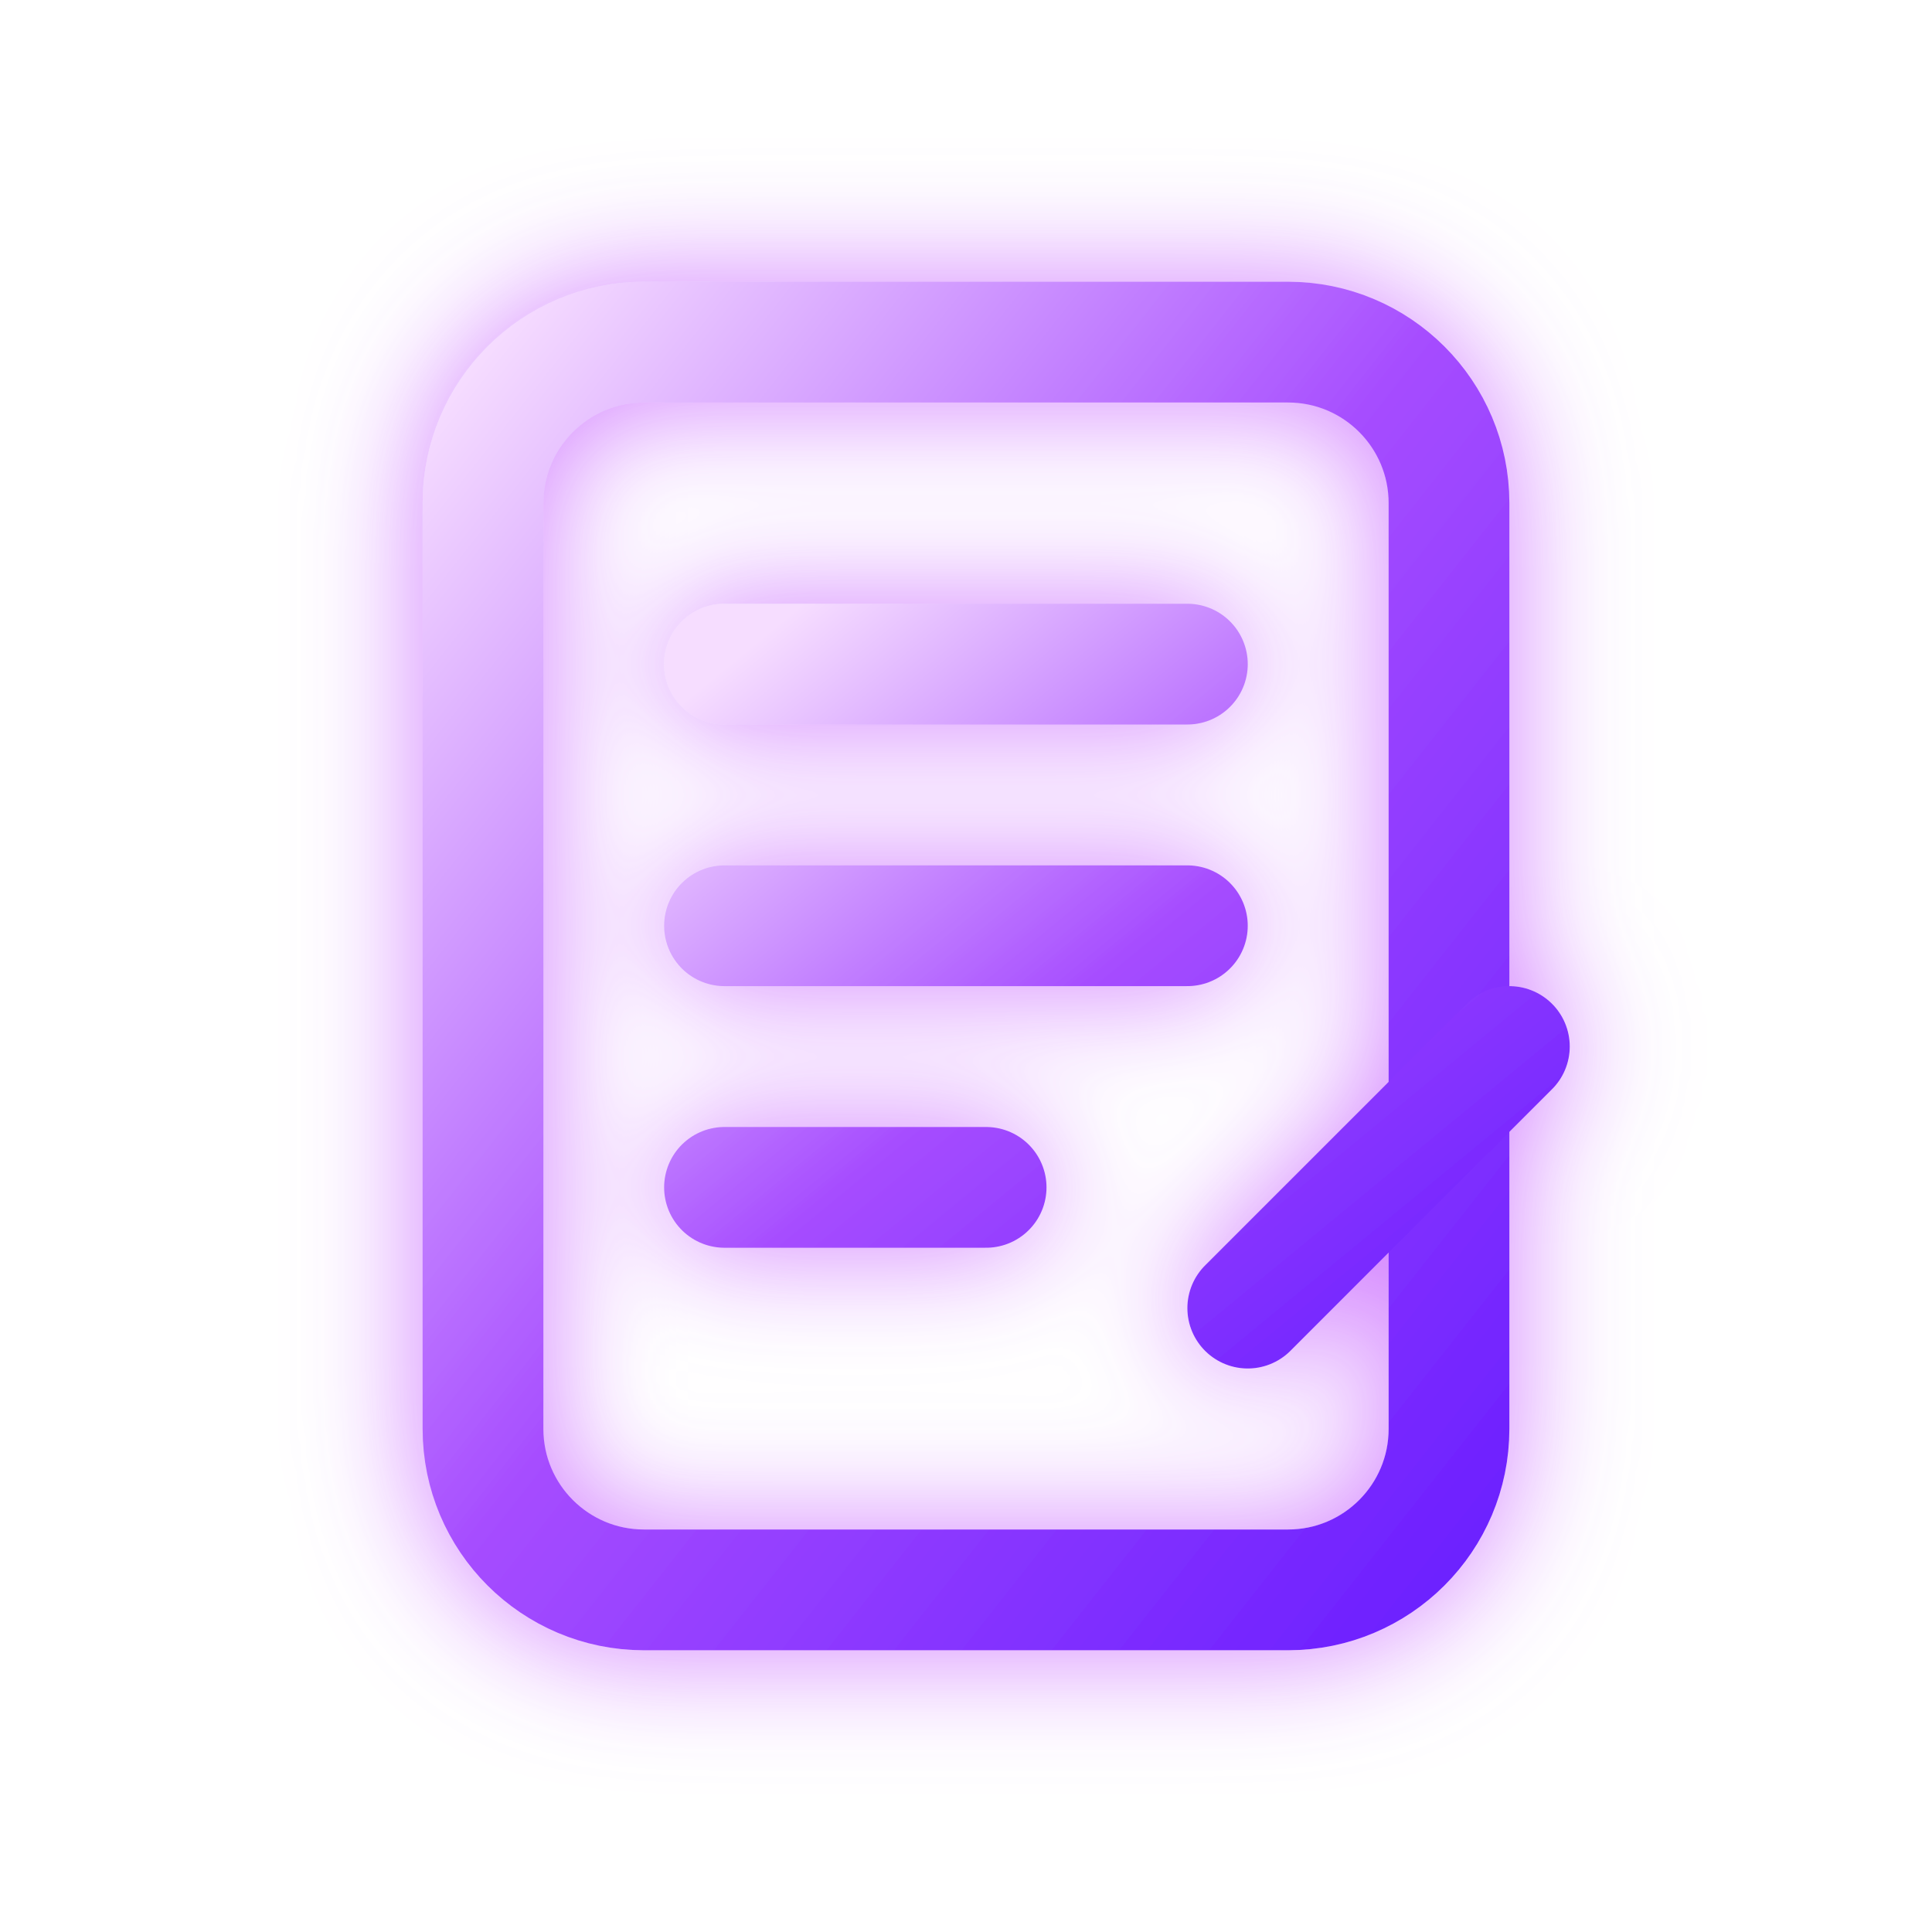
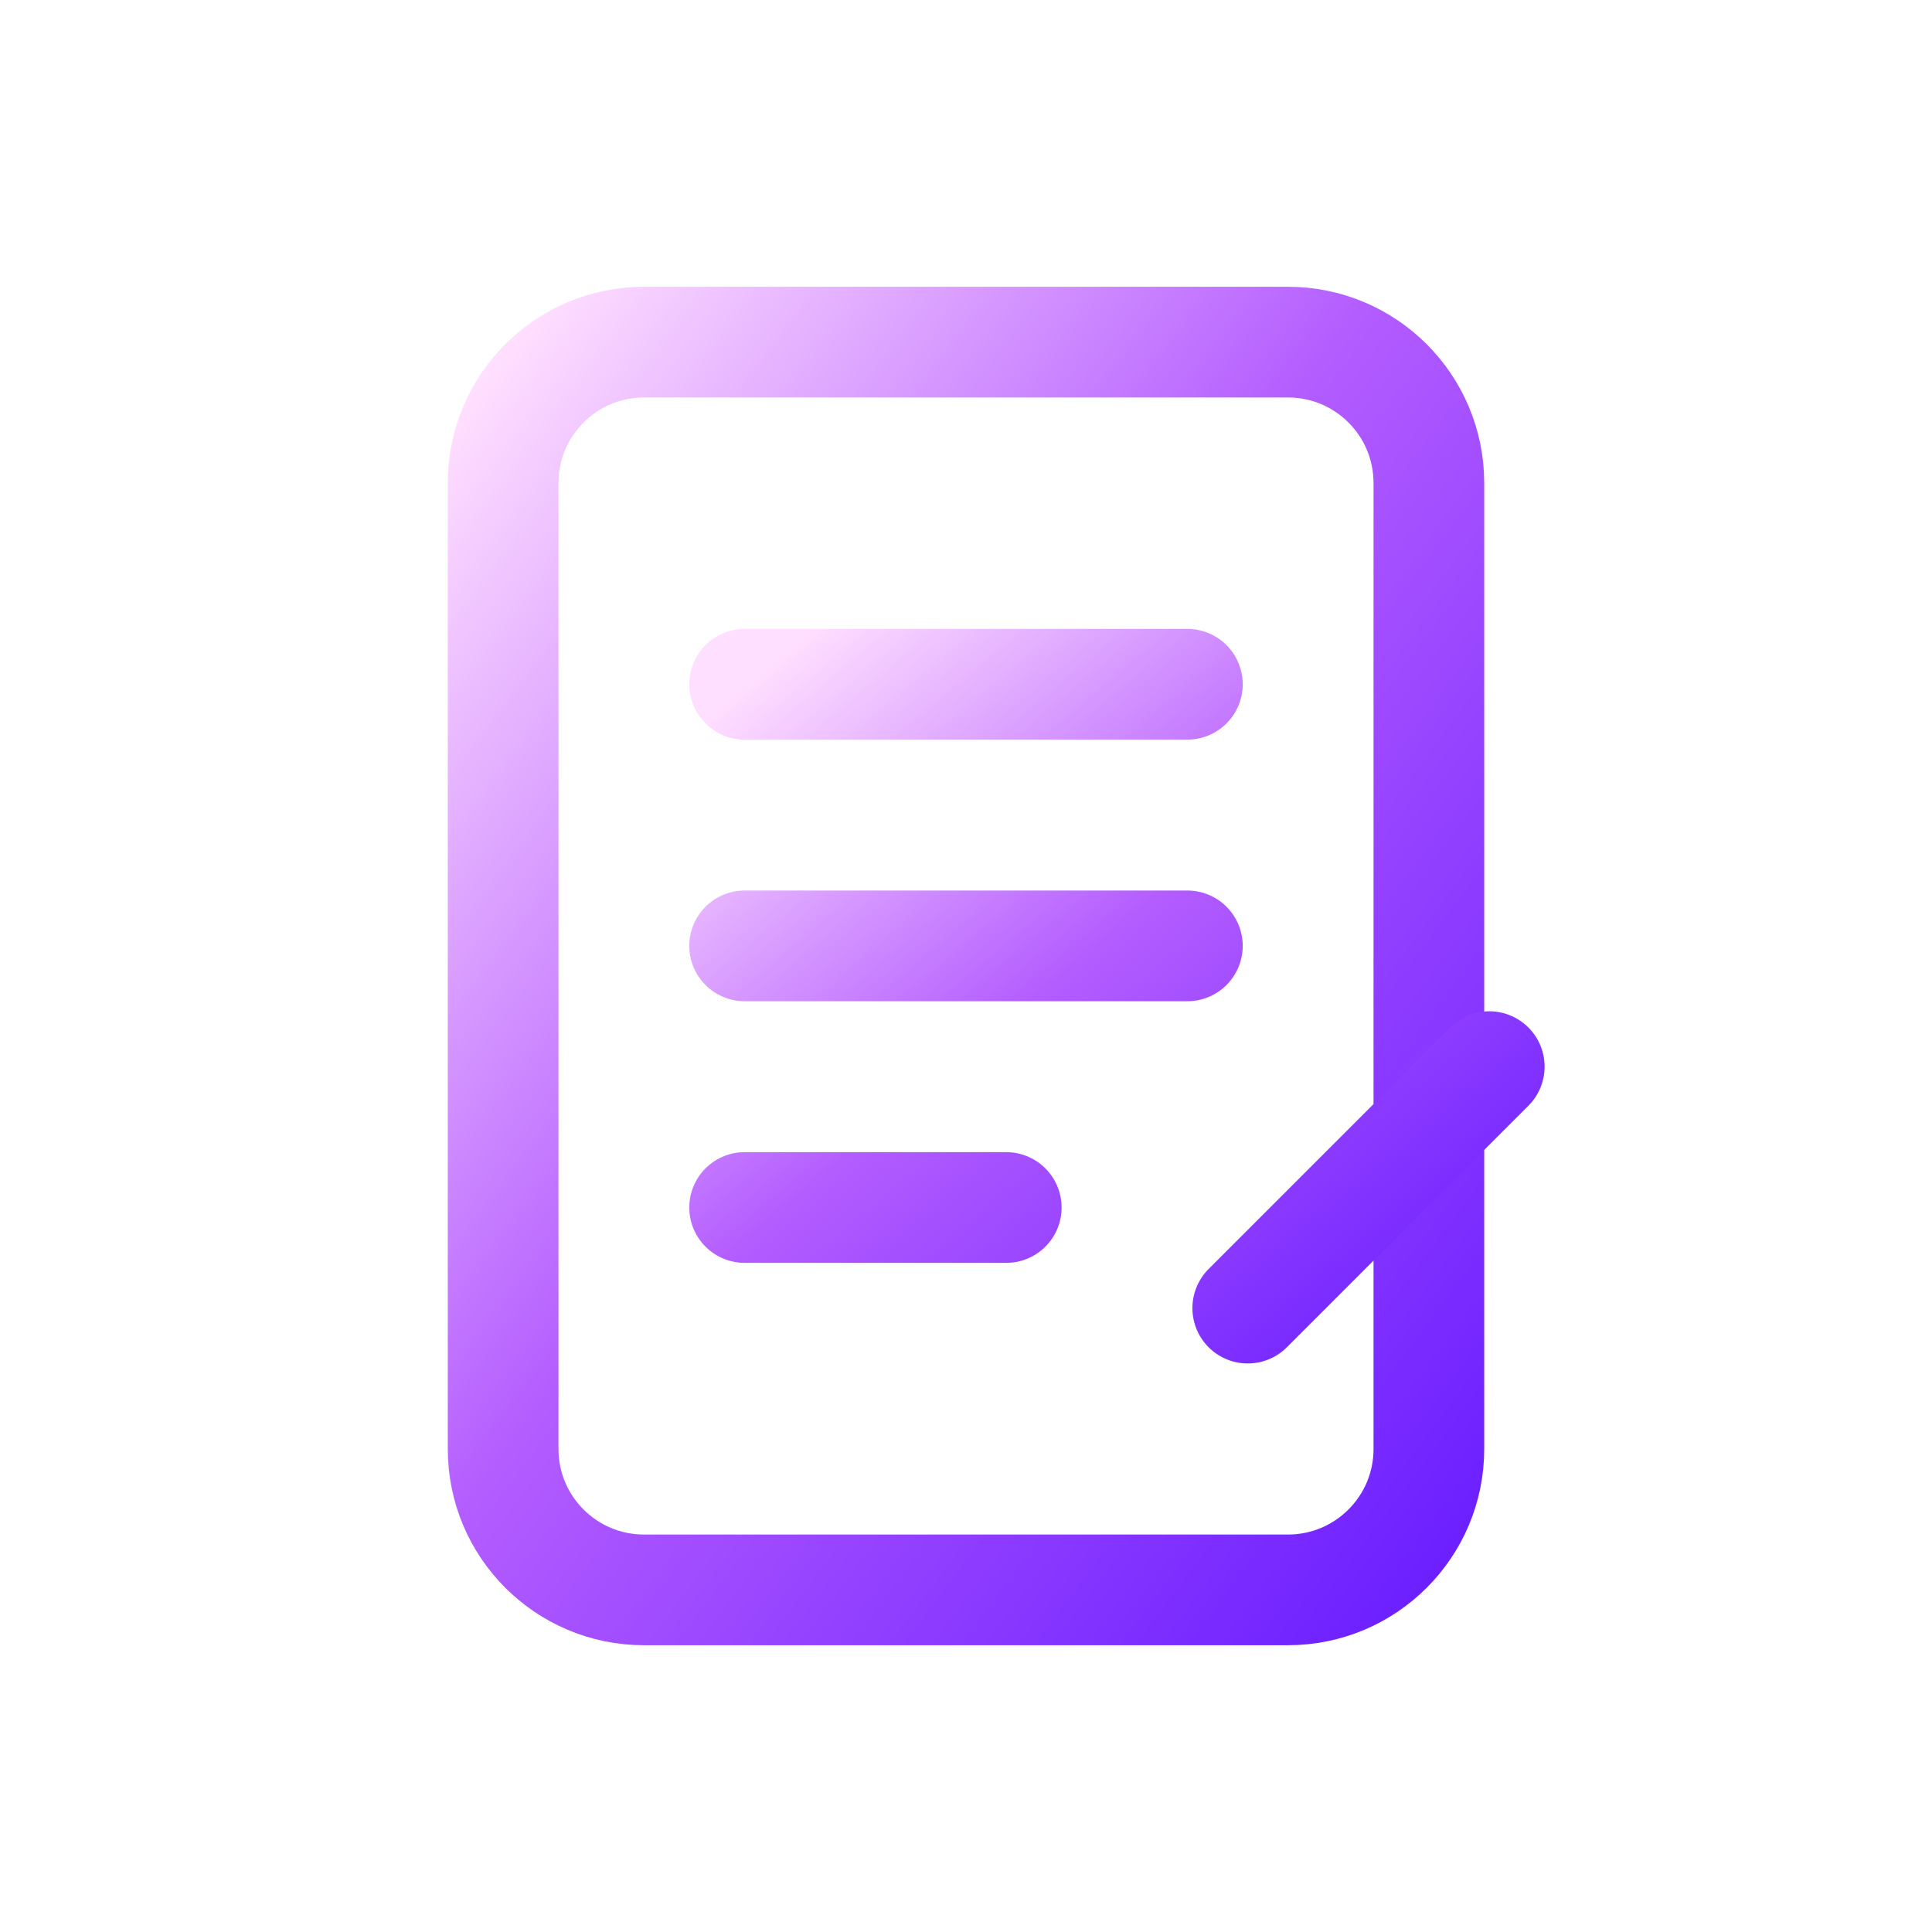
<svg xmlns="http://www.w3.org/2000/svg" viewBox="0 0 96 96">
  <defs>
-     <filter id="glow" x="-80%" y="-80%" width="260%" height="260%">
-       <feGaussianBlur stdDeviation="3" result="blur" />
-       <feColorMatrix in="blur" type="matrix" values="0 0 0 0 0.62 0 0 0 0 0.18 0 0 0 0 1 0 0 0 .95 0" />
-       <feMerge>
-         <feMergeNode />
-         <feMergeNode in="SourceGraphic" />
-       </feMerge>
-     </filter>
    <linearGradient id="g" x1="0" y1="0" x2="1" y2="1">
-       <stop stop-color="#f6ddff" />
-       <stop offset=".48" stop-color="#a64dff" />
+       <stop stop-color="#ffdfff" />
+       <stop offset=".45" stop-color="#b35cff" />
      <stop offset="1" stop-color="#6c20ff" />
    </linearGradient>
  </defs>
-   <g filter="url(#glow)">
-     <rect x="24" y="17" width="48" height="62" rx="8" fill="none" stroke="url(#g)" stroke-width="6" />
-     <path d="M36 33h23M36 46h23M36 59h13M62 65l13-13" fill="none" stroke="url(#g)" stroke-width="6" stroke-linecap="round" />
-   </g>
+   <rect x="25" y="17" width="46" height="62" rx="7" fill="none" stroke="url(#g)" stroke-width="5.5" stroke-linecap="round" stroke-linejoin="round" />
+   <path d="M37 34h22M37 47h22M37 60h13M62 65l12-12" fill="none" stroke="url(#g)" stroke-width="5.5" stroke-linecap="round" stroke-linejoin="round" />
</svg>
